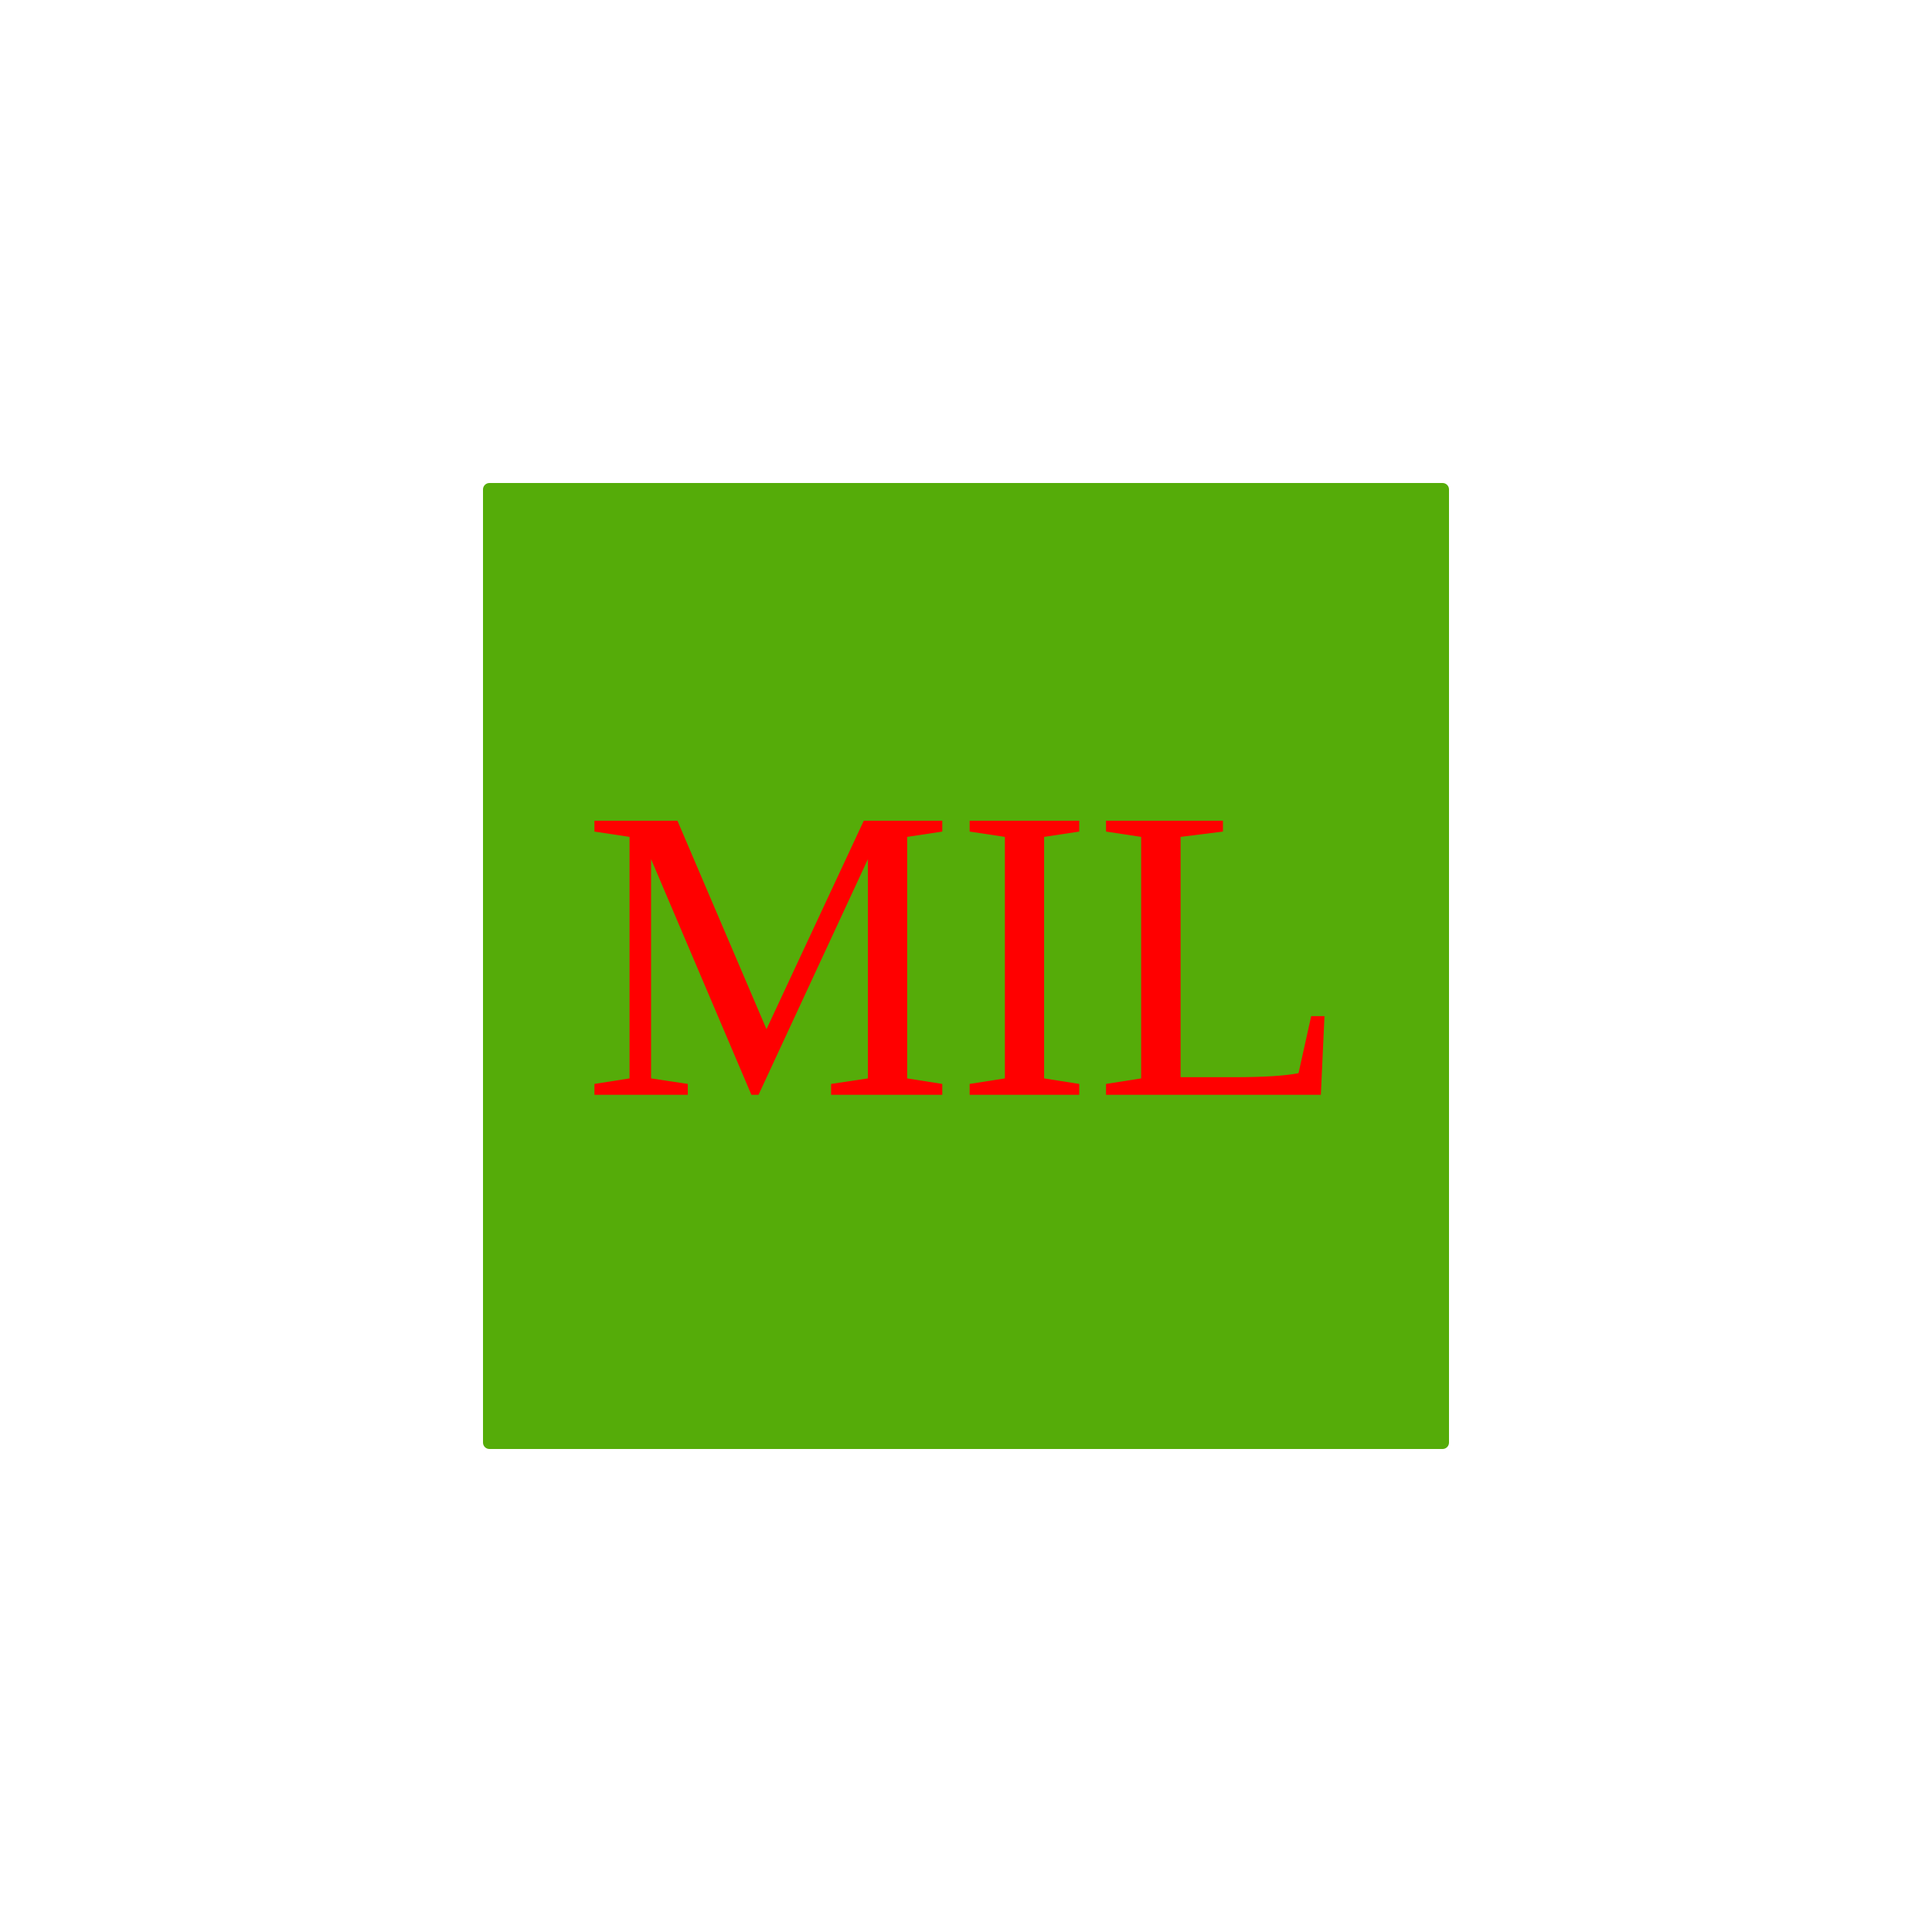
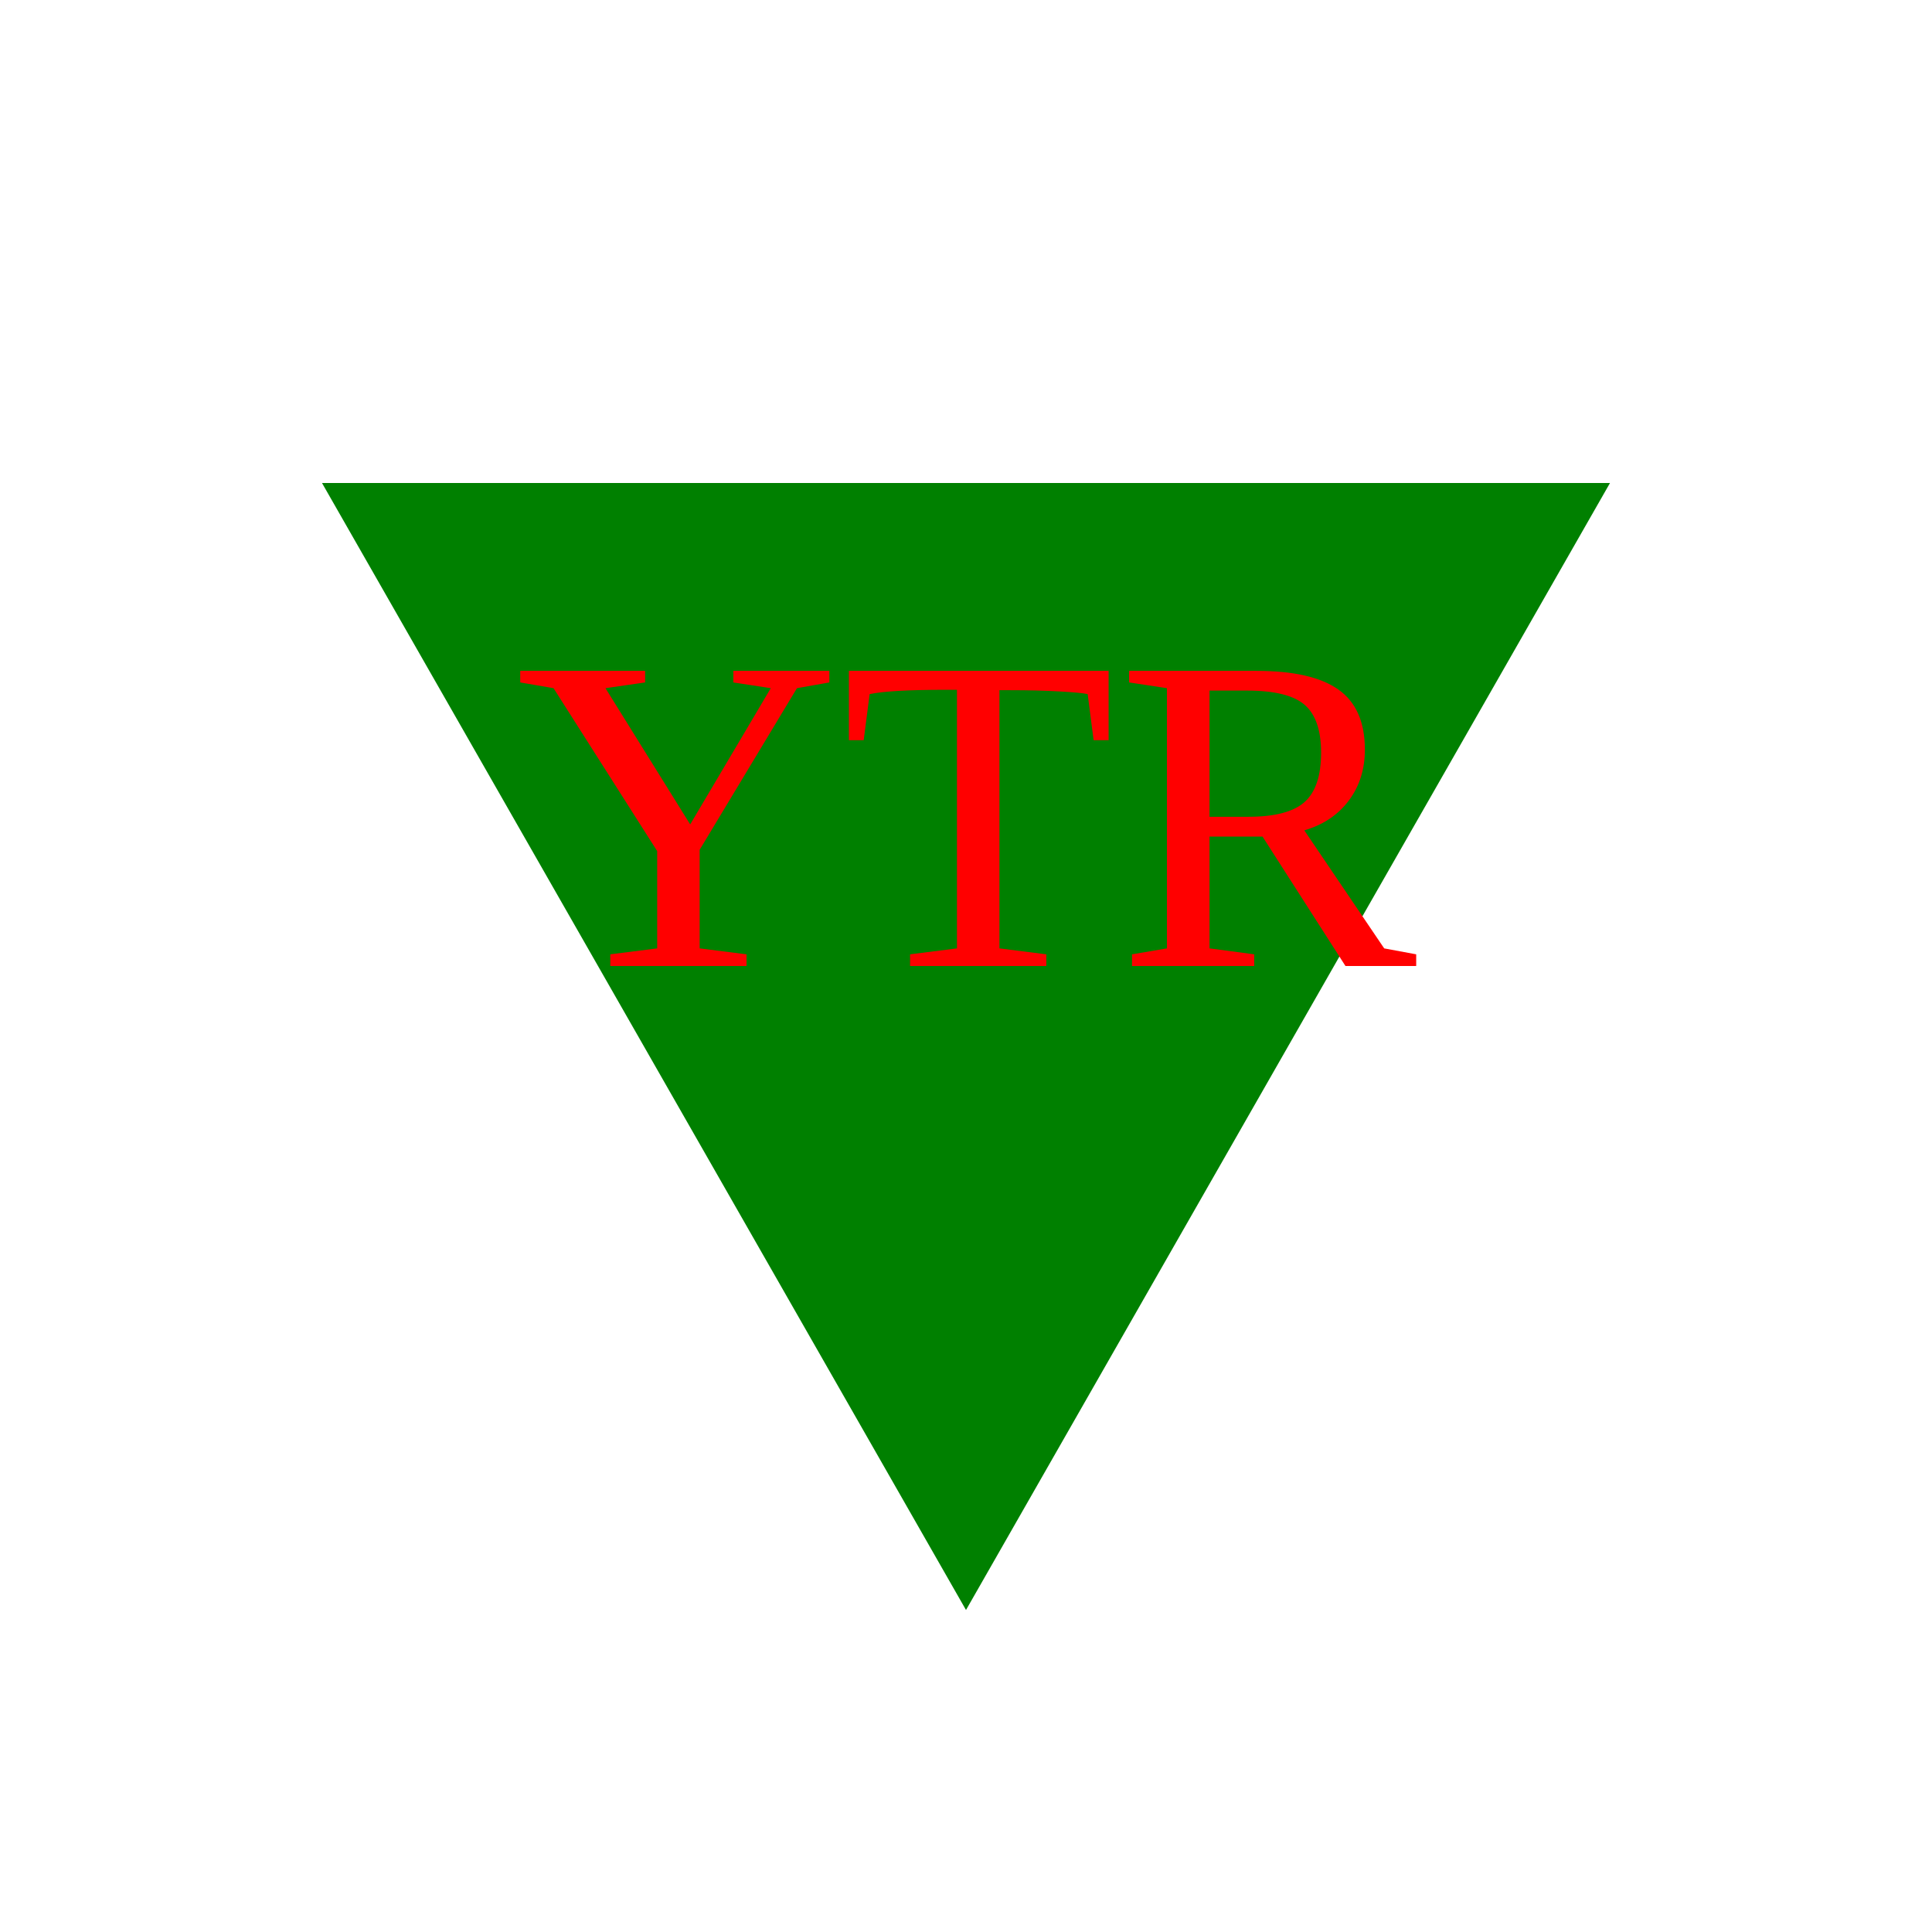
<svg xmlns="http://www.w3.org/2000/svg" width="300" height="300" version="1.1">
-   <rect x="75" y="75" rx="1" ry="1" width="150" height="150" fill="#55ac09" />
-   <text x="150" y="170" fill="red" text-anchor="middle" font-size="65">MIL</text>
+   <polygon points="150,250 50,75 250, 75" fill="green" />
+   <text x="150" y="150" fill="red" text-anchor="middle" font-size="70">YTR</text>
</svg>
